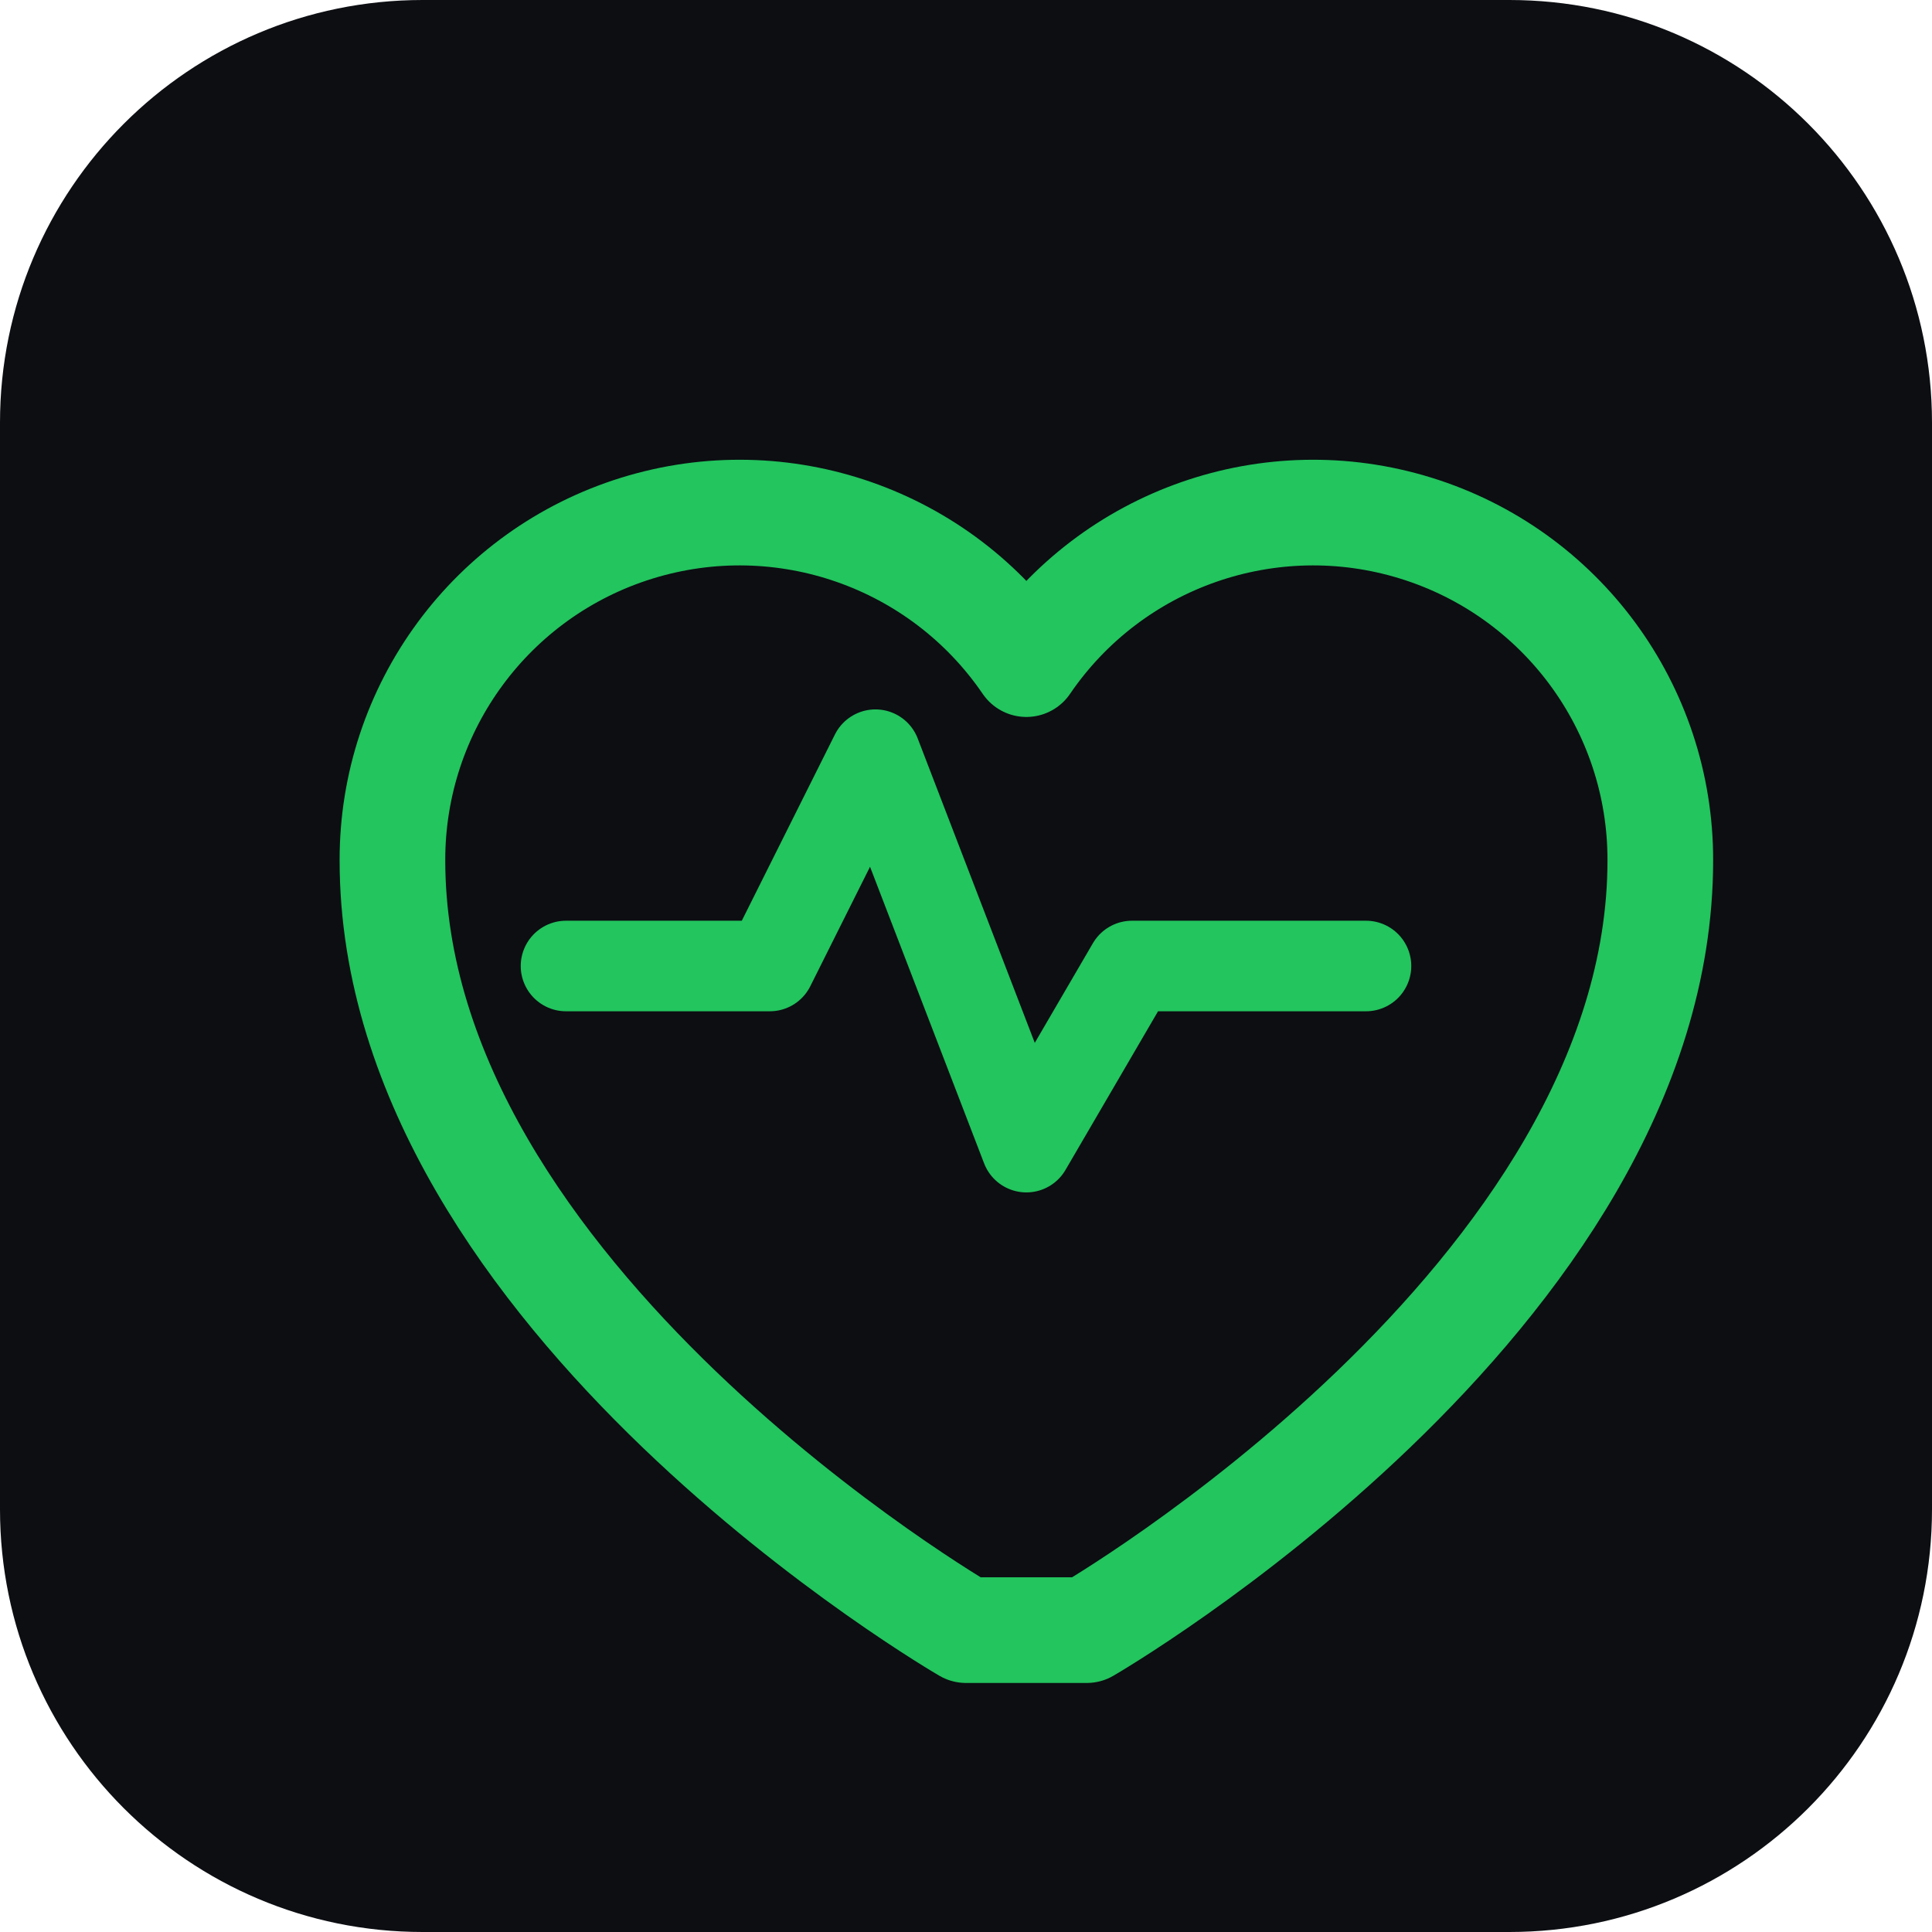
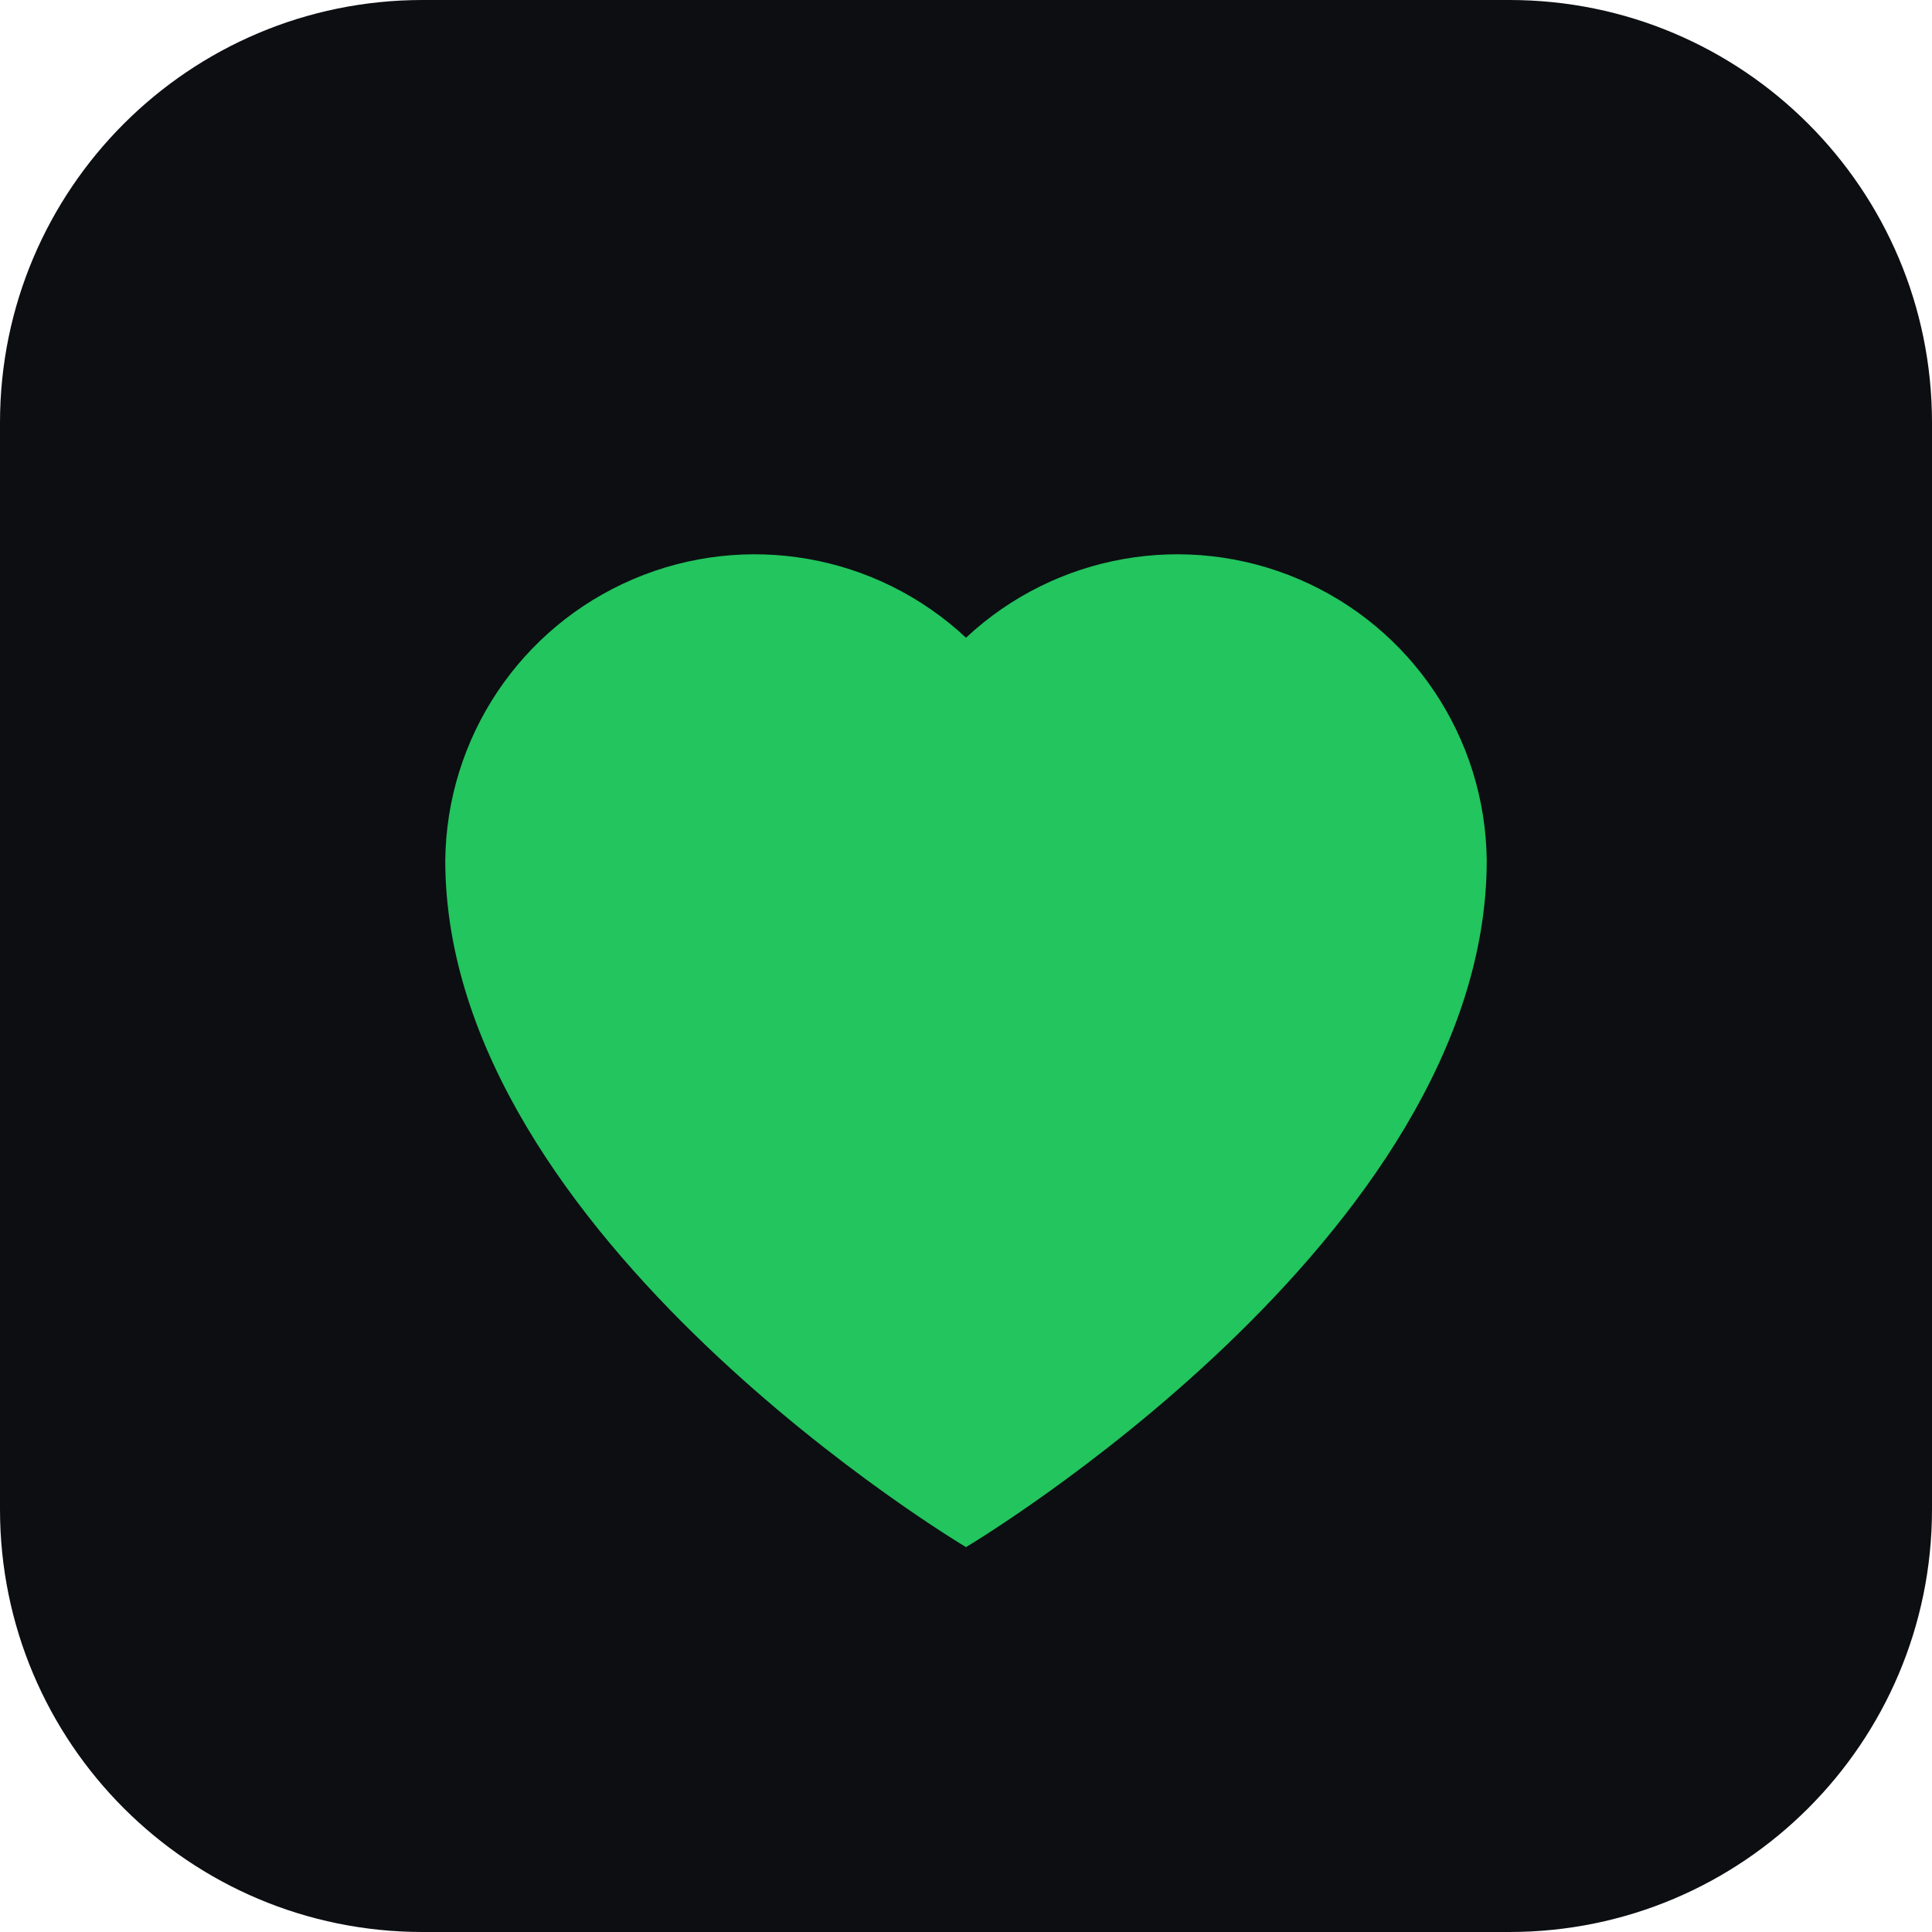
<svg xmlns="http://www.w3.org/2000/svg" viewBox="0 0 512 512" width="512" height="512">
  <rect width="512" height="512" rx="112" fill="#0c0e12" />
-   <path d="M256 432s-152-88-152-204a92 92 0 0 1 168-52 92 92 0 0 1 168 52c0 116-152 204-152 204z" fill="none" stroke="#22c55e" stroke-width="28" stroke-linejoin="round" />
-   <path d="M150 256h54l28-56 40 104 28-48h62" fill="none" stroke="#22c55e" stroke-width="24" stroke-linecap="round" stroke-linejoin="round" />
+   <path d="M256 410s-138-82-138-182a82 82 0 0 1 138-59 82 82 0 0 1 138 59c0 100-138 182-138 182z" fill="#22c55e" />
</svg>
